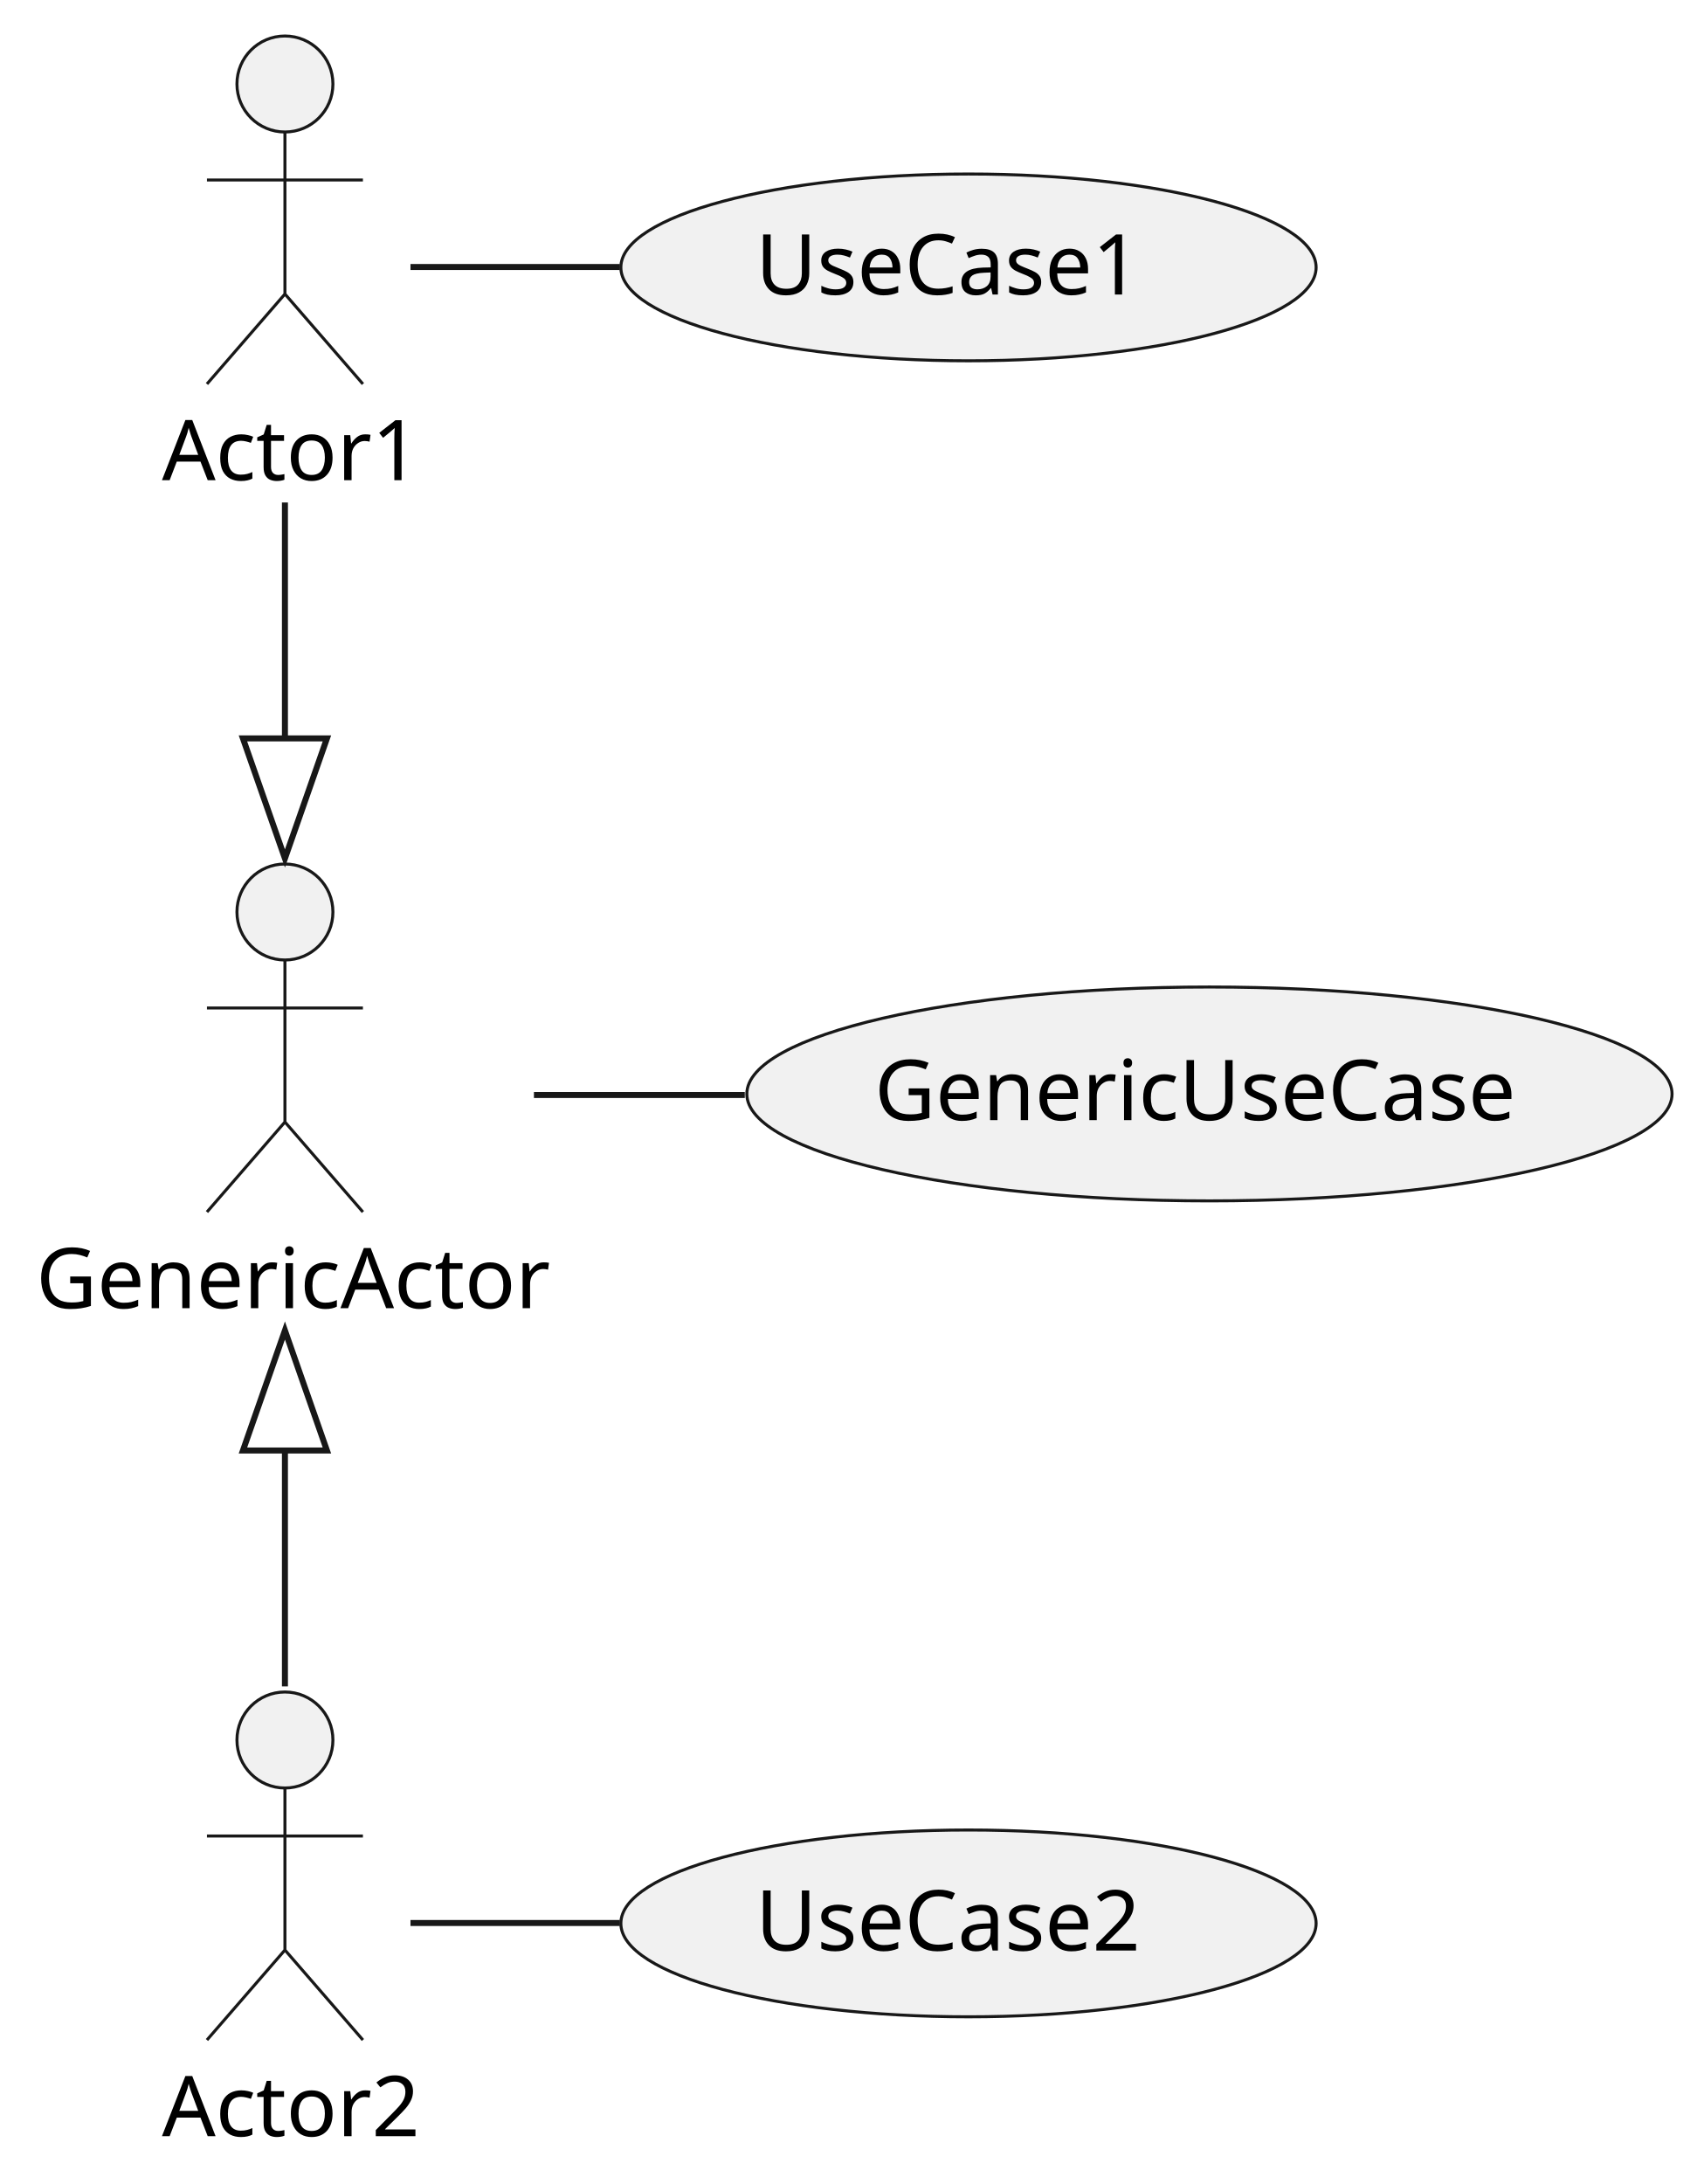
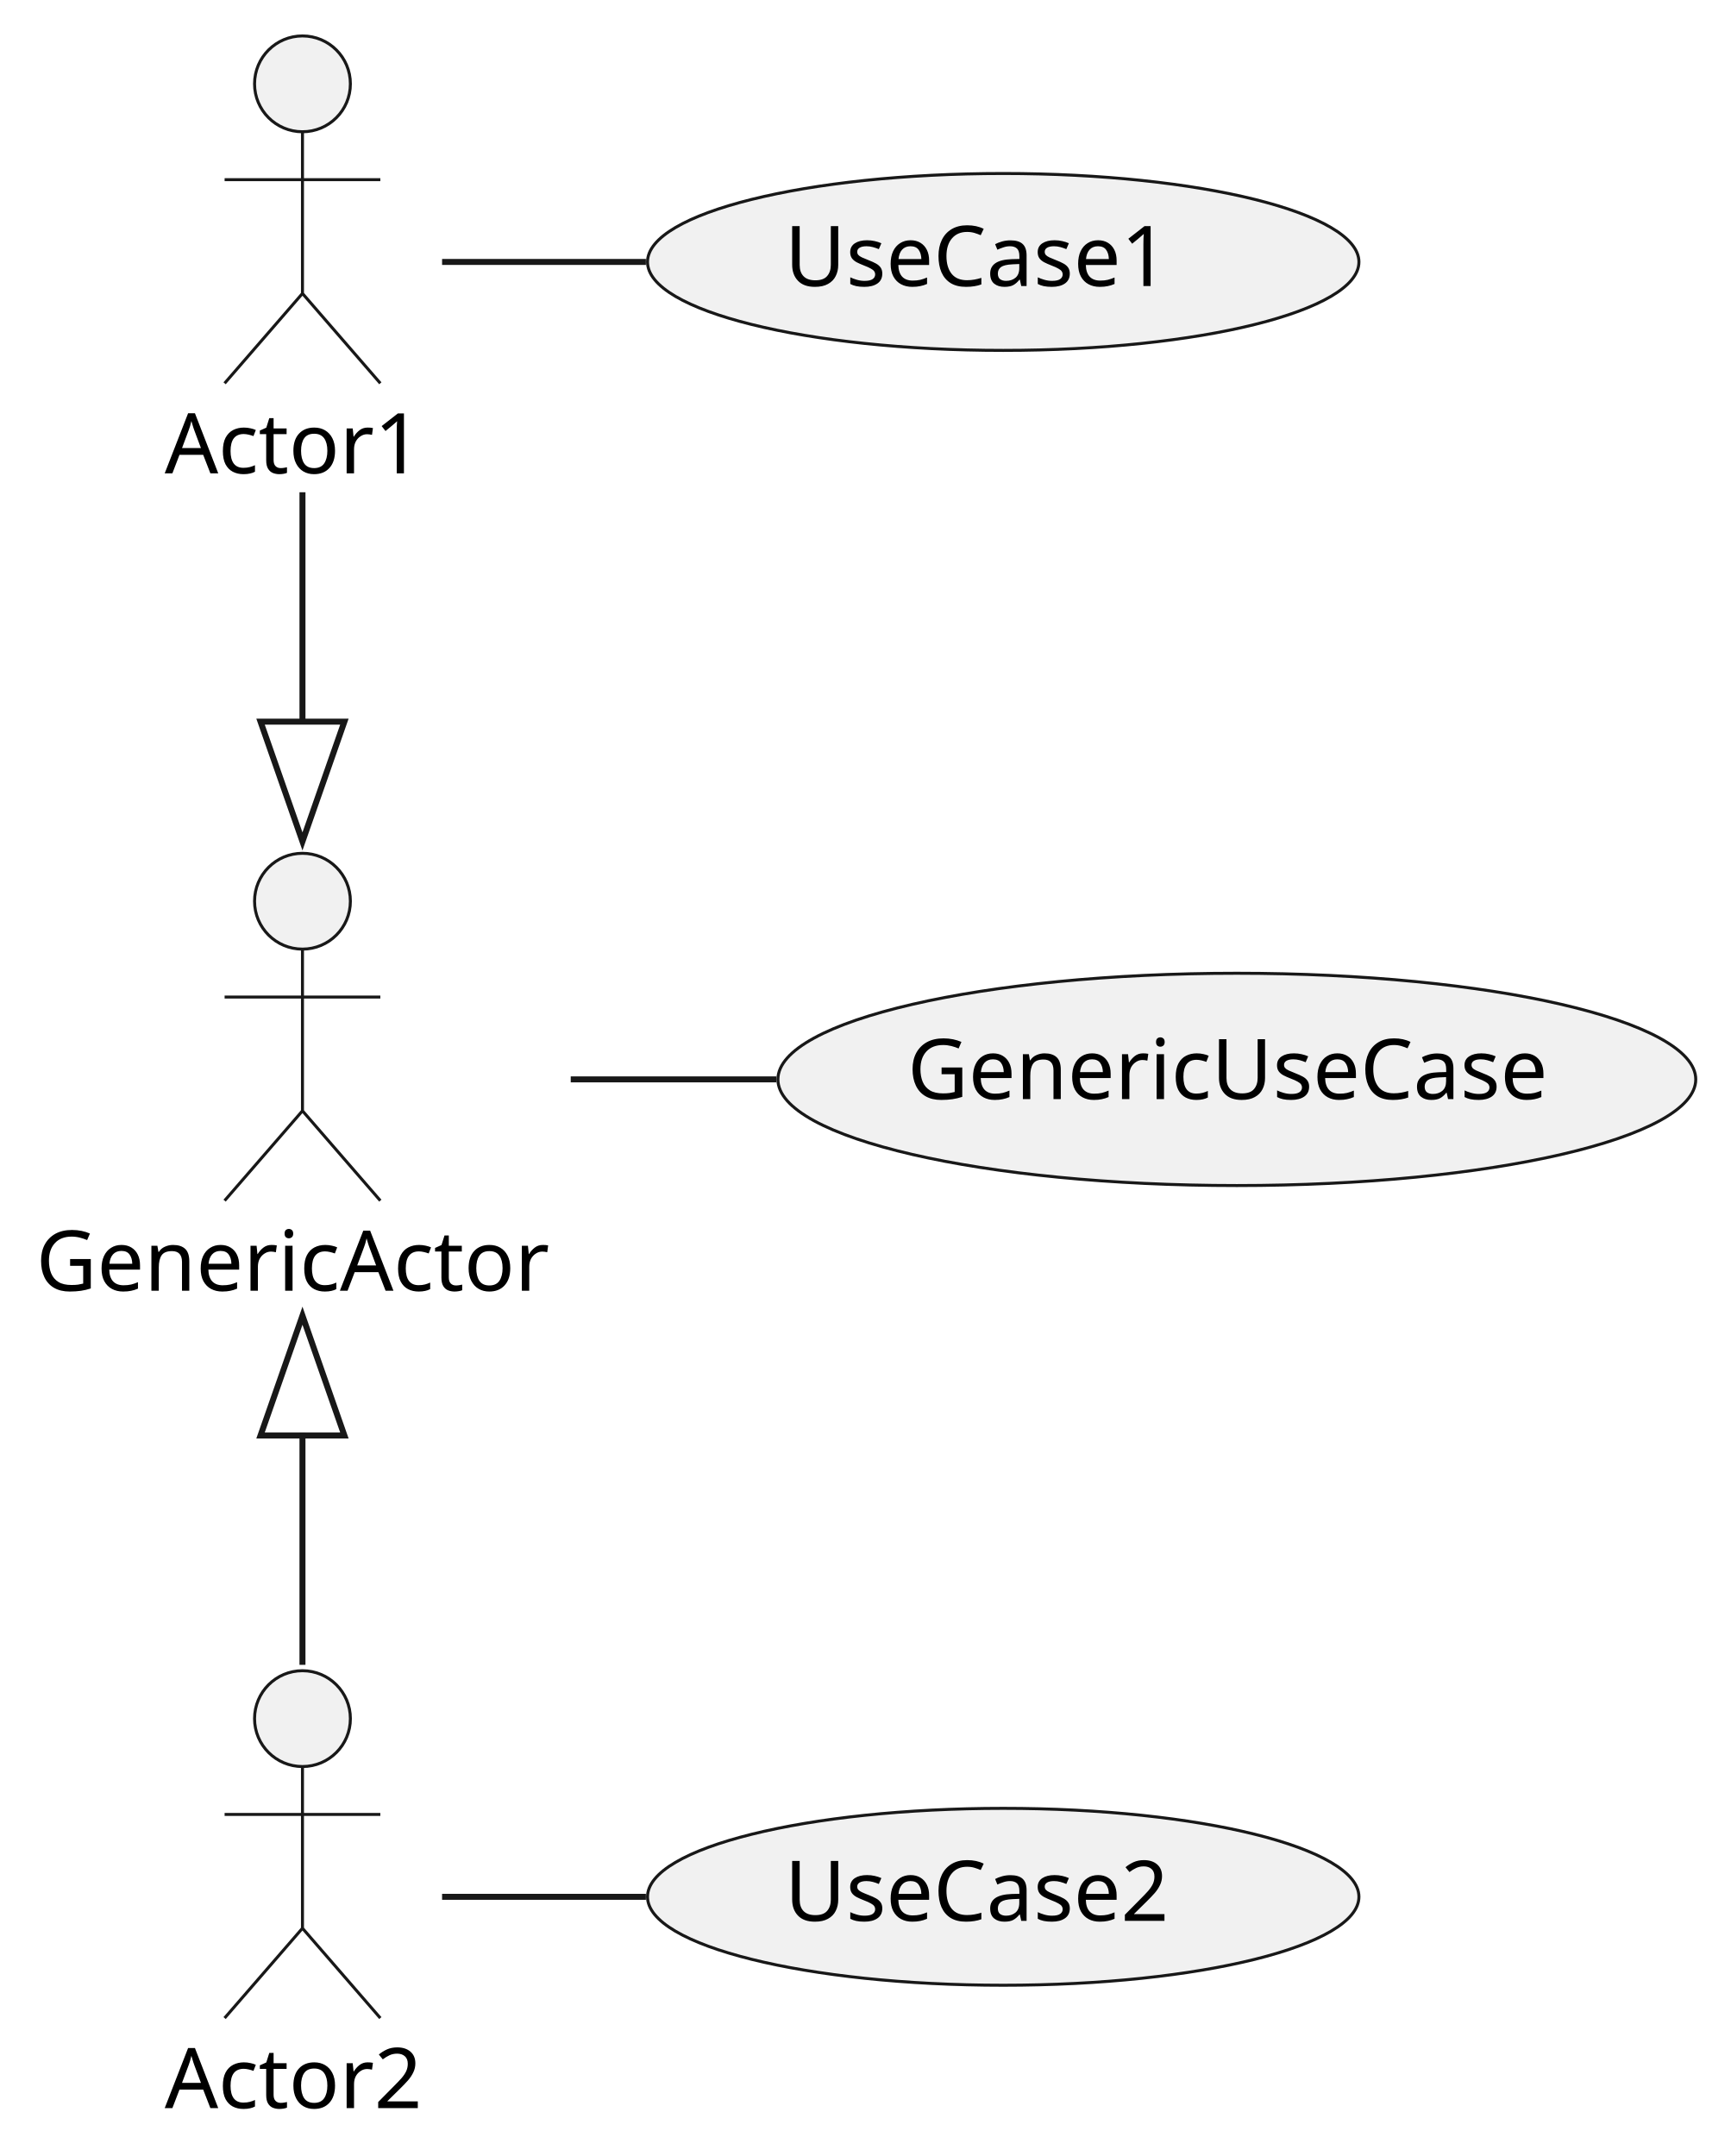
- <svg xmlns="http://www.w3.org/2000/svg" contentStyleType="text/css" height="364px" preserveAspectRatio="none" style="width:284px;height:364px;background:#FFFFFF;" version="1.1" viewBox="0 0 284 364" width="284px" zoomAndPan="magnify">
+ <svg xmlns="http://www.w3.org/2000/svg" contentStyleType="text/css" height="360px" preserveAspectRatio="none" style="width:289px;height:360px;background:#00000000;" version="1.1" viewBox="0 0 289 360" width="289px" zoomAndPan="magnify">
  <defs />
  <g>
    <g id="elem_GenericActor">
-       <ellipse cx="47.5" cy="152" fill="#F1F1F1" rx="8" ry="8" style="stroke:#181818;stroke-width:0.5;" />
-       <path d="M47.5,160 L47.5,187 M34.5,168 L60.5,168 M47.5,187 L34.5,202 M47.5,187 L60.5,202 " fill="none" style="stroke:#181818;stroke-width:0.5;" />
-       <text fill="#000000" font-family="sans-serif" font-size="14" lengthAdjust="spacing" textLength="83" x="6" y="218.033">GenericActor</text>
+       <ellipse cx="50.5" cy="150.48" fill="#F1F1F1" rx="8" ry="8" style="stroke:#181818;stroke-width:0.5;" />
+       <path d="M50.5,158.48 L50.5,185.48 M37.5,166.48 L63.5,166.48 M50.5,185.48 L37.5,200.48 M50.5,185.48 L63.5,200.48 " fill="none" style="stroke:#181818;stroke-width:0.5;" />
+       <text fill="#000000" font-family="sans-serif" font-size="14" lengthAdjust="spacing" textLength="89" x="6" y="215.515">GenericActor</text>
    </g>
    <g id="elem_Actor1">
-       <ellipse cx="47.5" cy="14" fill="#F1F1F1" rx="8" ry="8" style="stroke:#181818;stroke-width:0.5;" />
-       <path d="M47.5,22 L47.5,49 M34.5,30 L60.5,30 M47.5,49 L34.5,64 M47.5,49 L60.5,64 " fill="none" style="stroke:#181818;stroke-width:0.5;" />
-       <text fill="#000000" font-family="sans-serif" font-size="14" lengthAdjust="spacing" textLength="41" x="27" y="80.033">Actor1</text>
+       <ellipse cx="50.5" cy="14" fill="#F1F1F1" rx="8" ry="8" style="stroke:#181818;stroke-width:0.5;" />
+       <path d="M50.5,22 L50.5,49 M37.5,30 L63.5,30 M50.5,49 L37.5,64 M50.5,49 L63.5,64 " fill="none" style="stroke:#181818;stroke-width:0.5;" />
+       <text fill="#000000" font-family="sans-serif" font-size="14" lengthAdjust="spacing" textLength="46" x="27.5" y="79.035">Actor1</text>
    </g>
    <g id="elem_Actor2">
-       <ellipse cx="47.5" cy="290" fill="#F1F1F1" rx="8" ry="8" style="stroke:#181818;stroke-width:0.5;" />
-       <path d="M47.5,298 L47.5,325 M34.5,306 L60.5,306 M47.5,325 L34.5,340 M47.5,325 L60.5,340 " fill="none" style="stroke:#181818;stroke-width:0.5;" />
-       <text fill="#000000" font-family="sans-serif" font-size="14" lengthAdjust="spacing" textLength="41" x="27" y="356.033">Actor2</text>
+       <ellipse cx="50.5" cy="286.97" fill="#F1F1F1" rx="8" ry="8" style="stroke:#181818;stroke-width:0.5;" />
+       <path d="M50.5,294.97 L50.5,321.97 M37.5,302.97 L63.5,302.97 M50.5,321.97 L37.5,336.97 M50.5,321.97 L63.5,336.97 " fill="none" style="stroke:#181818;stroke-width:0.5;" />
+       <text fill="#000000" font-family="sans-serif" font-size="14" lengthAdjust="spacing" textLength="46" x="27.5" y="352.005">Actor2</text>
    </g>
    <g id="elem_GenericUseCase">
-       <ellipse cx="201.62" cy="182.324" fill="#F1F1F1" rx="77.12" ry="17.824" style="stroke:#181818;stroke-width:0.5;" />
-       <text fill="#000000" font-family="sans-serif" font-size="14" lengthAdjust="spacing" textLength="107" x="145.778" y="186.686">GenericUseCase</text>
+       <ellipse cx="206.502" cy="180.234" fill="#F1F1F1" rx="76.622" ry="17.724" style="stroke:#181818;stroke-width:0.5;" />
+       <text fill="#000000" font-family="sans-serif" font-size="14" lengthAdjust="spacing" textLength="110" x="151.502" y="183.525">GenericUseCase</text>
    </g>
    <g id="elem_UseCase1">
-       <ellipse cx="161.452" cy="44.567" fill="#F1F1F1" rx="57.952" ry="15.567" style="stroke:#181818;stroke-width:0.5;" />
-       <text fill="#000000" font-family="sans-serif" font-size="14" lengthAdjust="spacing" textLength="65" x="125.952" y="49.084">UseCase1</text>
+       <ellipse cx="167.498" cy="43.739" fill="#F1F1F1" rx="59.388" ry="14.769" style="stroke:#181818;stroke-width:0.5;" />
+       <text fill="#000000" font-family="sans-serif" font-size="14" lengthAdjust="spacing" textLength="67" x="130.998" y="47.757">UseCase1</text>
    </g>
    <g id="elem_UseCase2">
-       <ellipse cx="161.452" cy="320.567" fill="#F1F1F1" rx="57.952" ry="15.567" style="stroke:#181818;stroke-width:0.5;" />
-       <text fill="#000000" font-family="sans-serif" font-size="14" lengthAdjust="spacing" textLength="65" x="125.952" y="325.084">UseCase2</text>
+       <ellipse cx="167.498" cy="316.719" fill="#F1F1F1" rx="59.388" ry="14.769" style="stroke:#181818;stroke-width:0.5;" />
+       <text fill="#000000" font-family="sans-serif" font-size="14" lengthAdjust="spacing" textLength="67" x="130.998" y="320.736">UseCase2</text>
    </g>
    <g id="link_GenericActor_GenericUseCase">
-       <path d="M89.01,182.5 C100.73,182.5 112.44,182.5 124.16,182.5 " fill="none" id="GenericActor-GenericUseCase" style="stroke:#181818;stroke-width:1.0;" />
+       <path d="M95.29,180.23 C106.73,180.23 118.17,180.23 129.61,180.23 " fill="none" id="GenericActor-GenericUseCase" style="stroke:#181818;stroke-width:1.0;" />
    </g>
    <g id="link_Actor1_UseCase1">
-       <path d="M68.43,44.5 C80.06,44.5 91.7,44.5 103.33,44.5 " fill="none" id="Actor1-UseCase1" style="stroke:#181818;stroke-width:1.0;" />
+       <path d="M73.81,43.74 C85.15,43.74 96.5,43.74 107.84,43.74 " fill="none" id="Actor1-UseCase1" style="stroke:#181818;stroke-width:1.0;" />
    </g>
    <g id="link_Actor2_UseCase2">
-       <path d="M68.43,320.5 C80.06,320.5 91.7,320.5 103.33,320.5 " fill="none" id="Actor2-UseCase2" style="stroke:#181818;stroke-width:1.0;" />
+       <path d="M73.81,316.72 C85.15,316.72 96.5,316.72 107.84,316.72 " fill="none" id="Actor2-UseCase2" style="stroke:#181818;stroke-width:1.0;" />
    </g>
    <g id="link_Actor1_GenericActor">
-       <path d="M47.5,83.75 C47.5,95.91 47.5,109.66 47.5,122.93 " fill="none" id="Actor1-to-GenericActor" style="stroke:#181818;stroke-width:1.0;" />
-       <polygon fill="none" points="54.5,123.07,47.5,143.07,40.5,123.07,54.5,123.07" style="stroke:#181818;stroke-width:1.0;" />
+       <path d="M50.5,82.2 C50.5,94.2 50.5,107.78 50.5,120.89 " fill="none" id="Actor1-to-GenericActor" style="stroke:#181818;stroke-width:1.0;" />
+       <polygon fill="none" points="57.5,120.5,50.5,140.5,43.5,120.5,57.5,120.5" style="stroke:#181818;stroke-width:1.0;" />
    </g>
    <g id="link_GenericActor_Actor2">
-       <path d="M47.5,241.87 C47.5,255.13 47.5,268.89 47.5,281.07 " fill="none" id="GenericActor-backto-Actor2" style="stroke:#181818;stroke-width:1.0;" />
-       <polygon fill="none" points="40.5,241.75,47.5,221.75,54.5,241.75,40.5,241.75" style="stroke:#181818;stroke-width:1.0;" />
+       <path d="M50.5,239.27 C50.5,252.38 50.5,265.97 50.5,277.99 " fill="none" id="GenericActor-backto-Actor2" style="stroke:#181818;stroke-width:1.0;" />
+       <polygon fill="none" points="43.5,239.69,50.5,219.69,57.5,239.69,43.5,239.69" style="stroke:#181818;stroke-width:1.0;" />
    </g>
  </g>
</svg>
